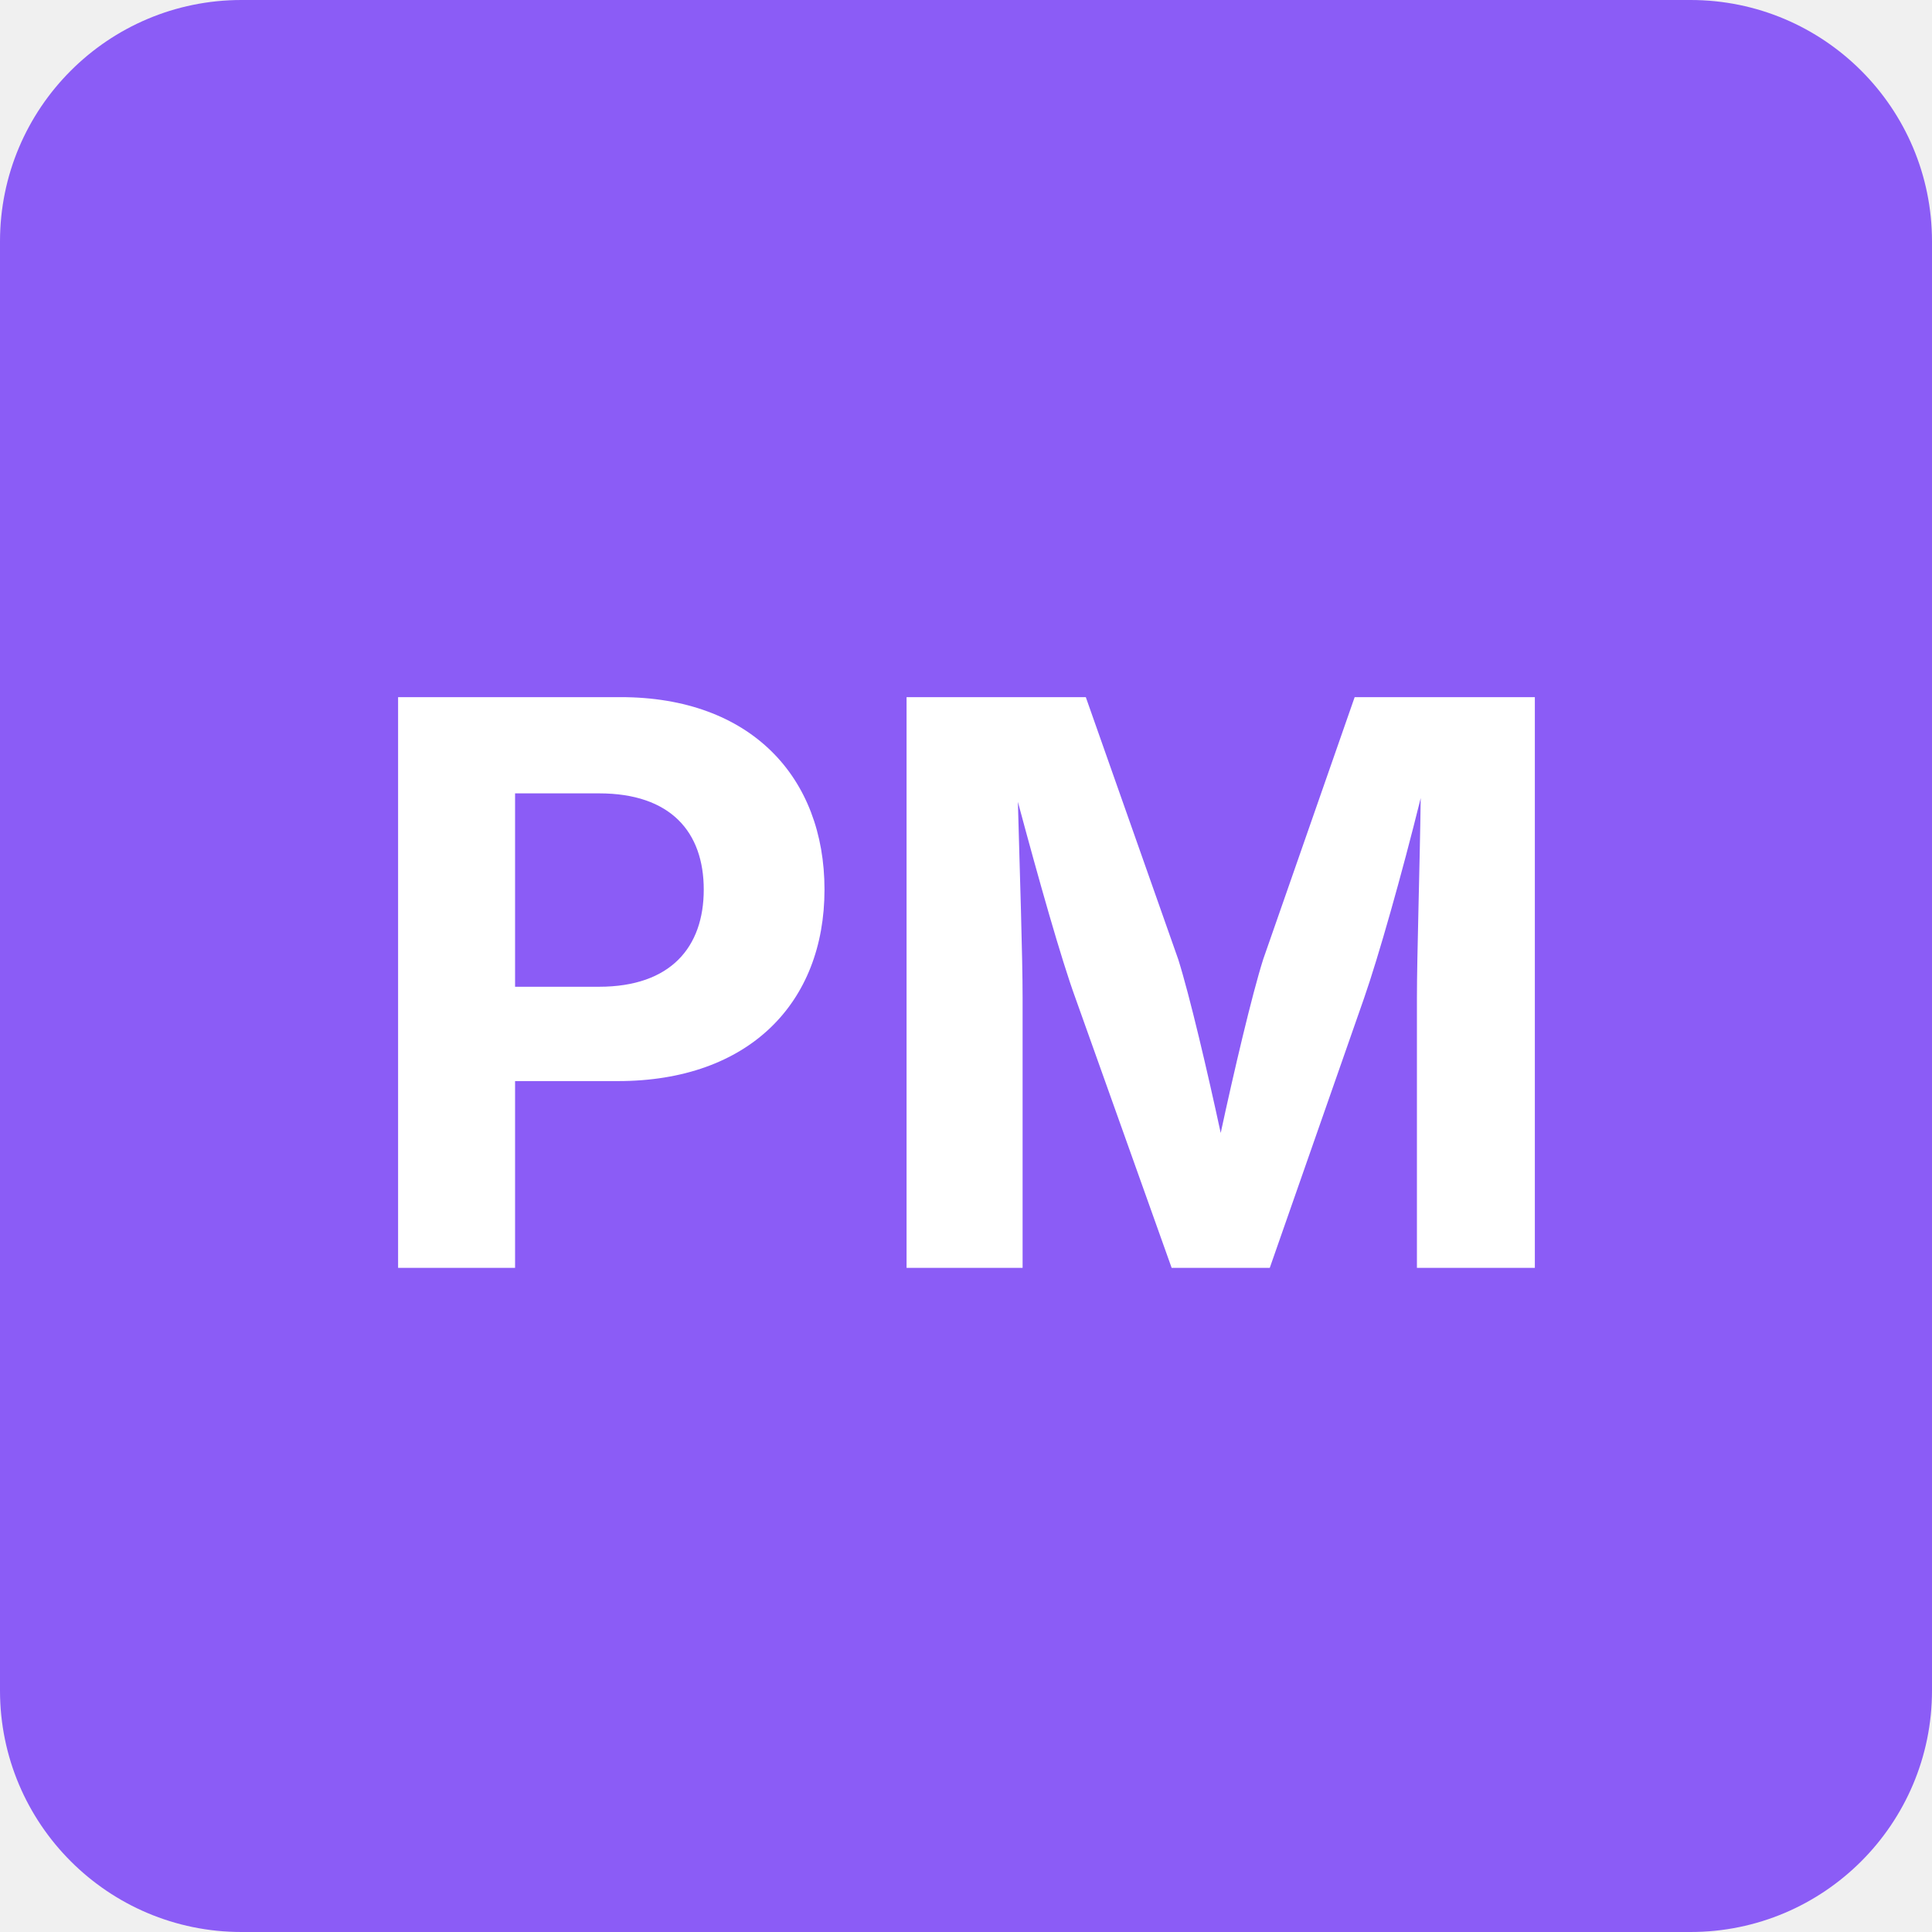
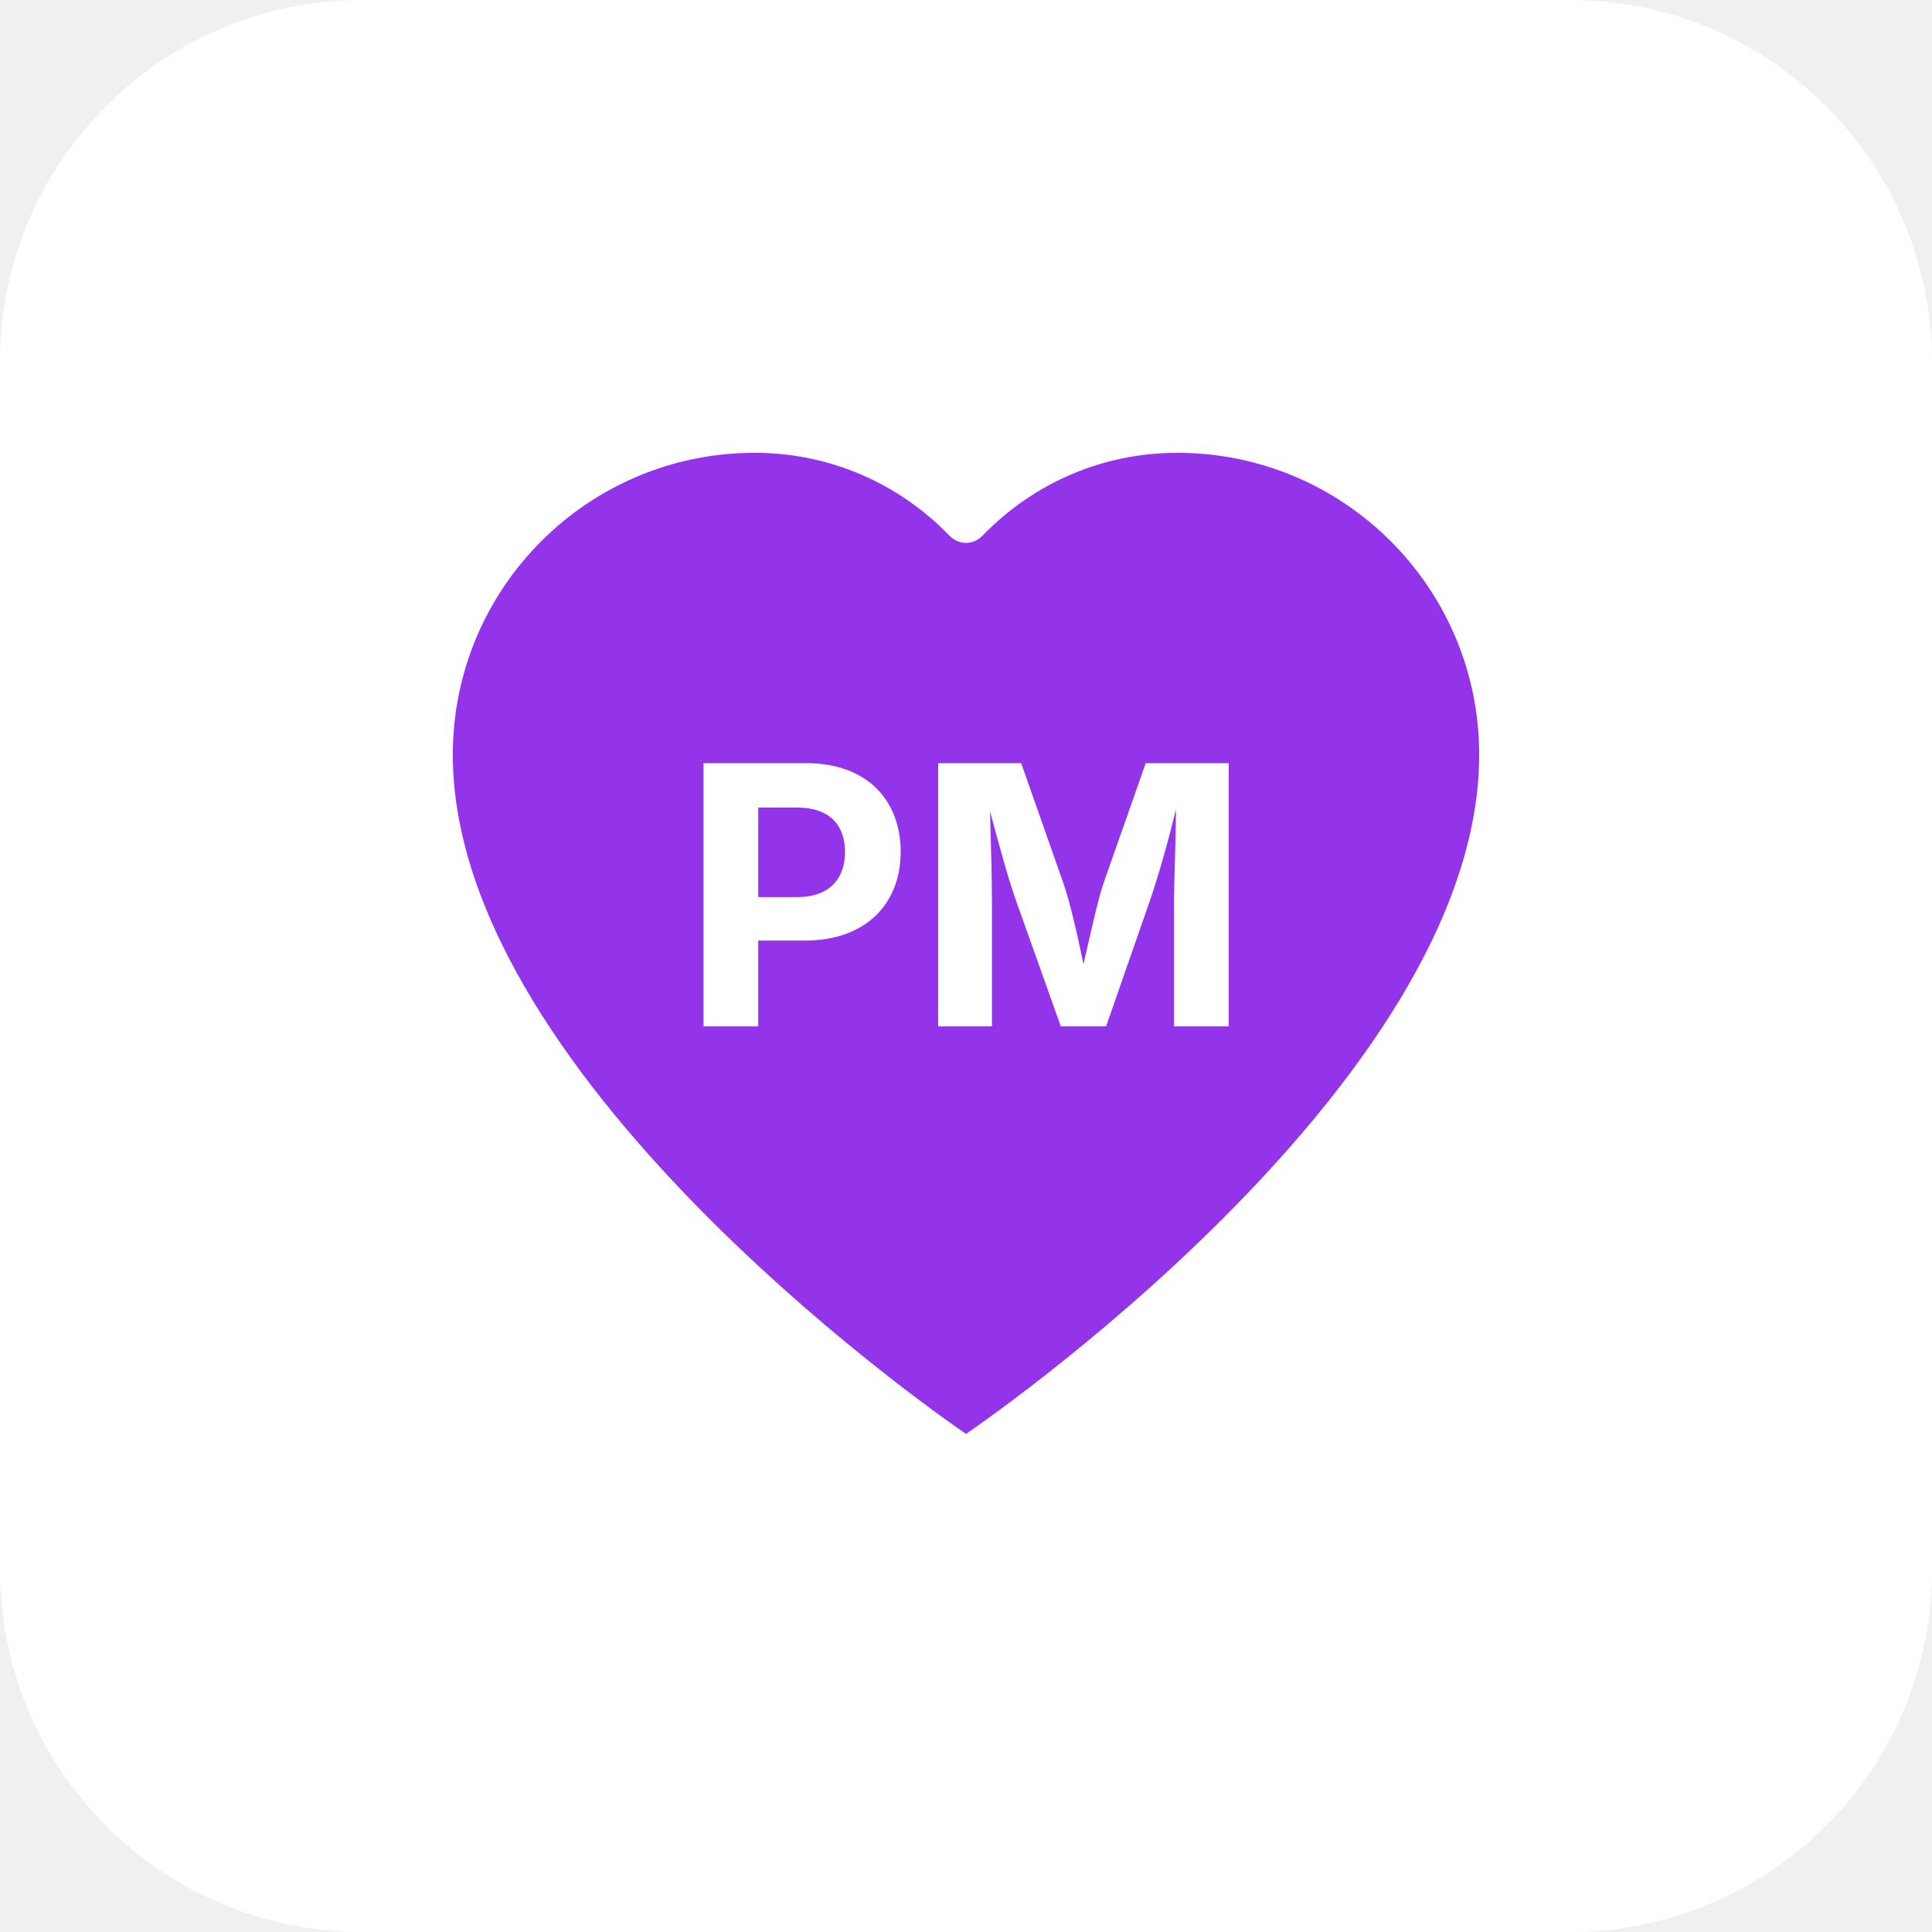
<svg xmlns="http://www.w3.org/2000/svg" width="32" height="32" viewBox="0 0 32 32">
-   <rect width="32" height="32" rx="4" fill="#8B5CF6" />
-   <text x="16" y="21" font-family="system-ui, -apple-system, sans-serif" font-size="13" font-weight="bold" fill="white" text-anchor="middle">PM</text>
+   <rect width="32" height="32" rx="6" fill="white" />
+   <path d="M16 23.75C16 23.75 7.5 18 7.5 12.5C7.5 9.739 9.739 7.5 12.5 7.5C13.743 7.5 14.877 8.004 15.708 8.854C15.787 8.942 15.891 8.992 16 8.992C16.109 8.992 16.212 8.942 16.292 8.854C17.123 8.004 18.257 7.5 19.5 7.5C22.261 7.5 24.5 9.739 24.5 12.5C24.5 18 16 23.75 16 23.75Z" fill="#9333EA" />
+   <text x="16" y="17" font-family="system-ui, -apple-system, sans-serif" font-size="6" font-weight="bold" fill="white" text-anchor="middle">PM</text>
</svg>
